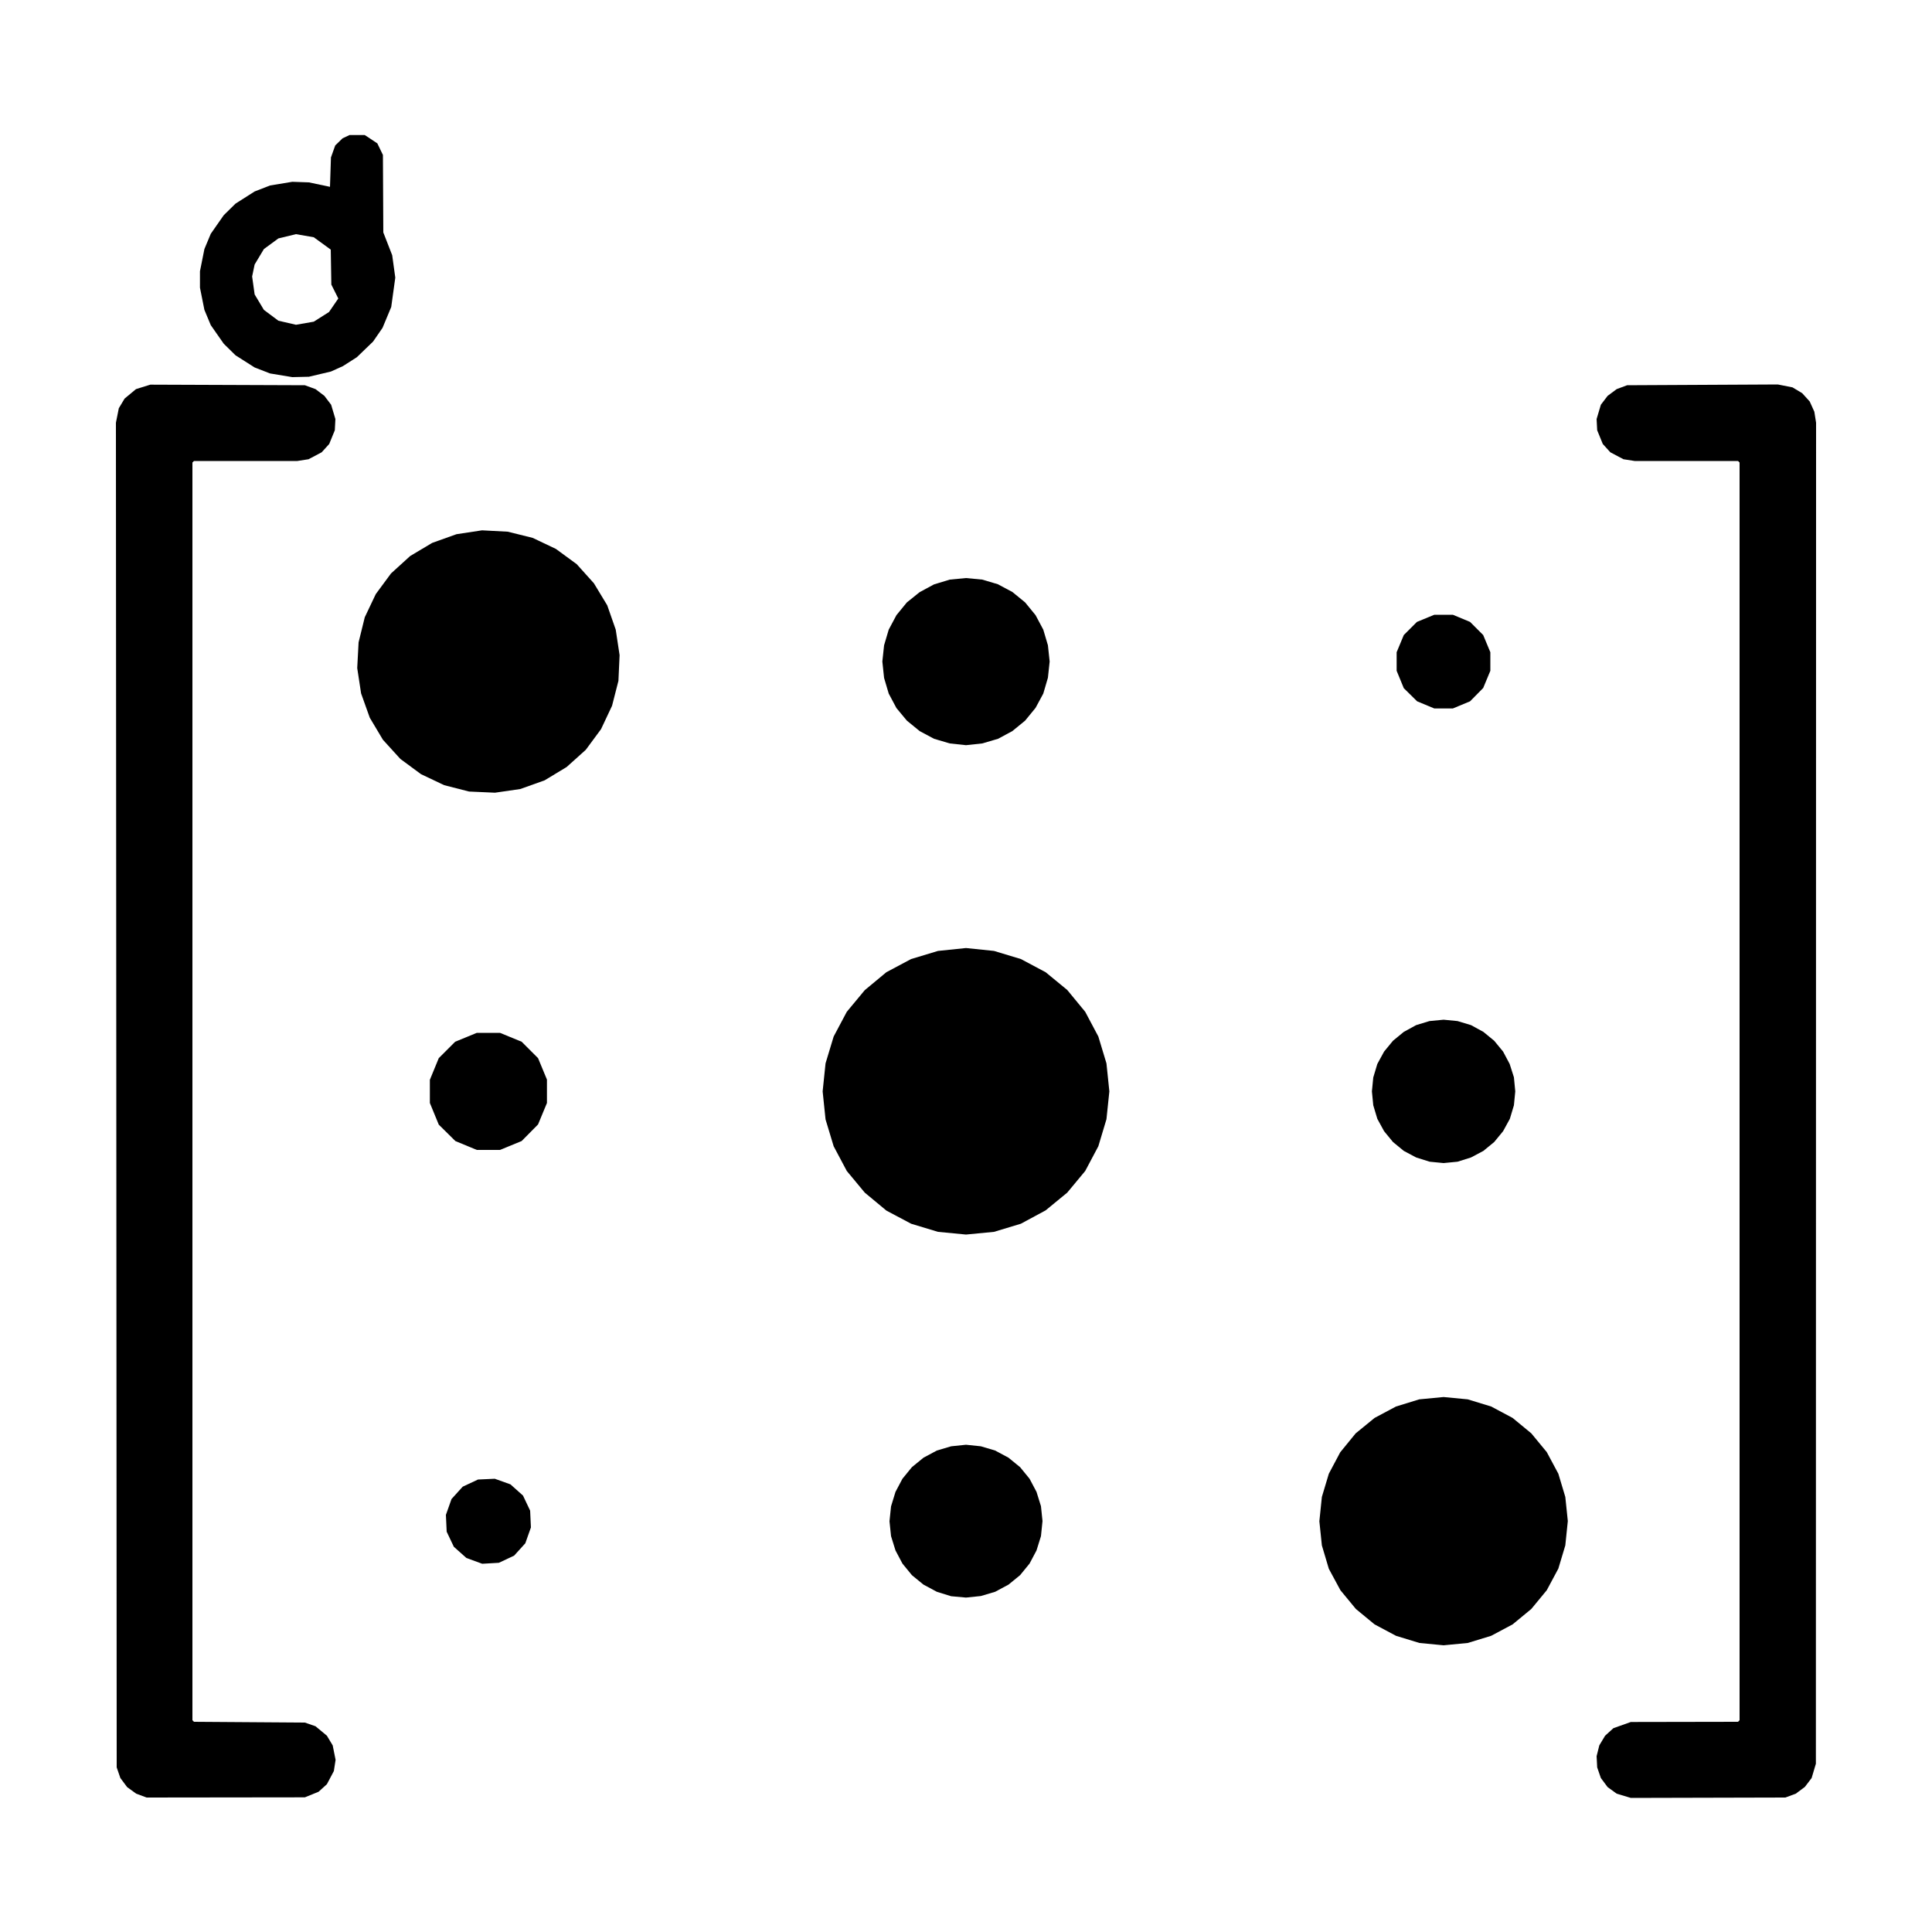
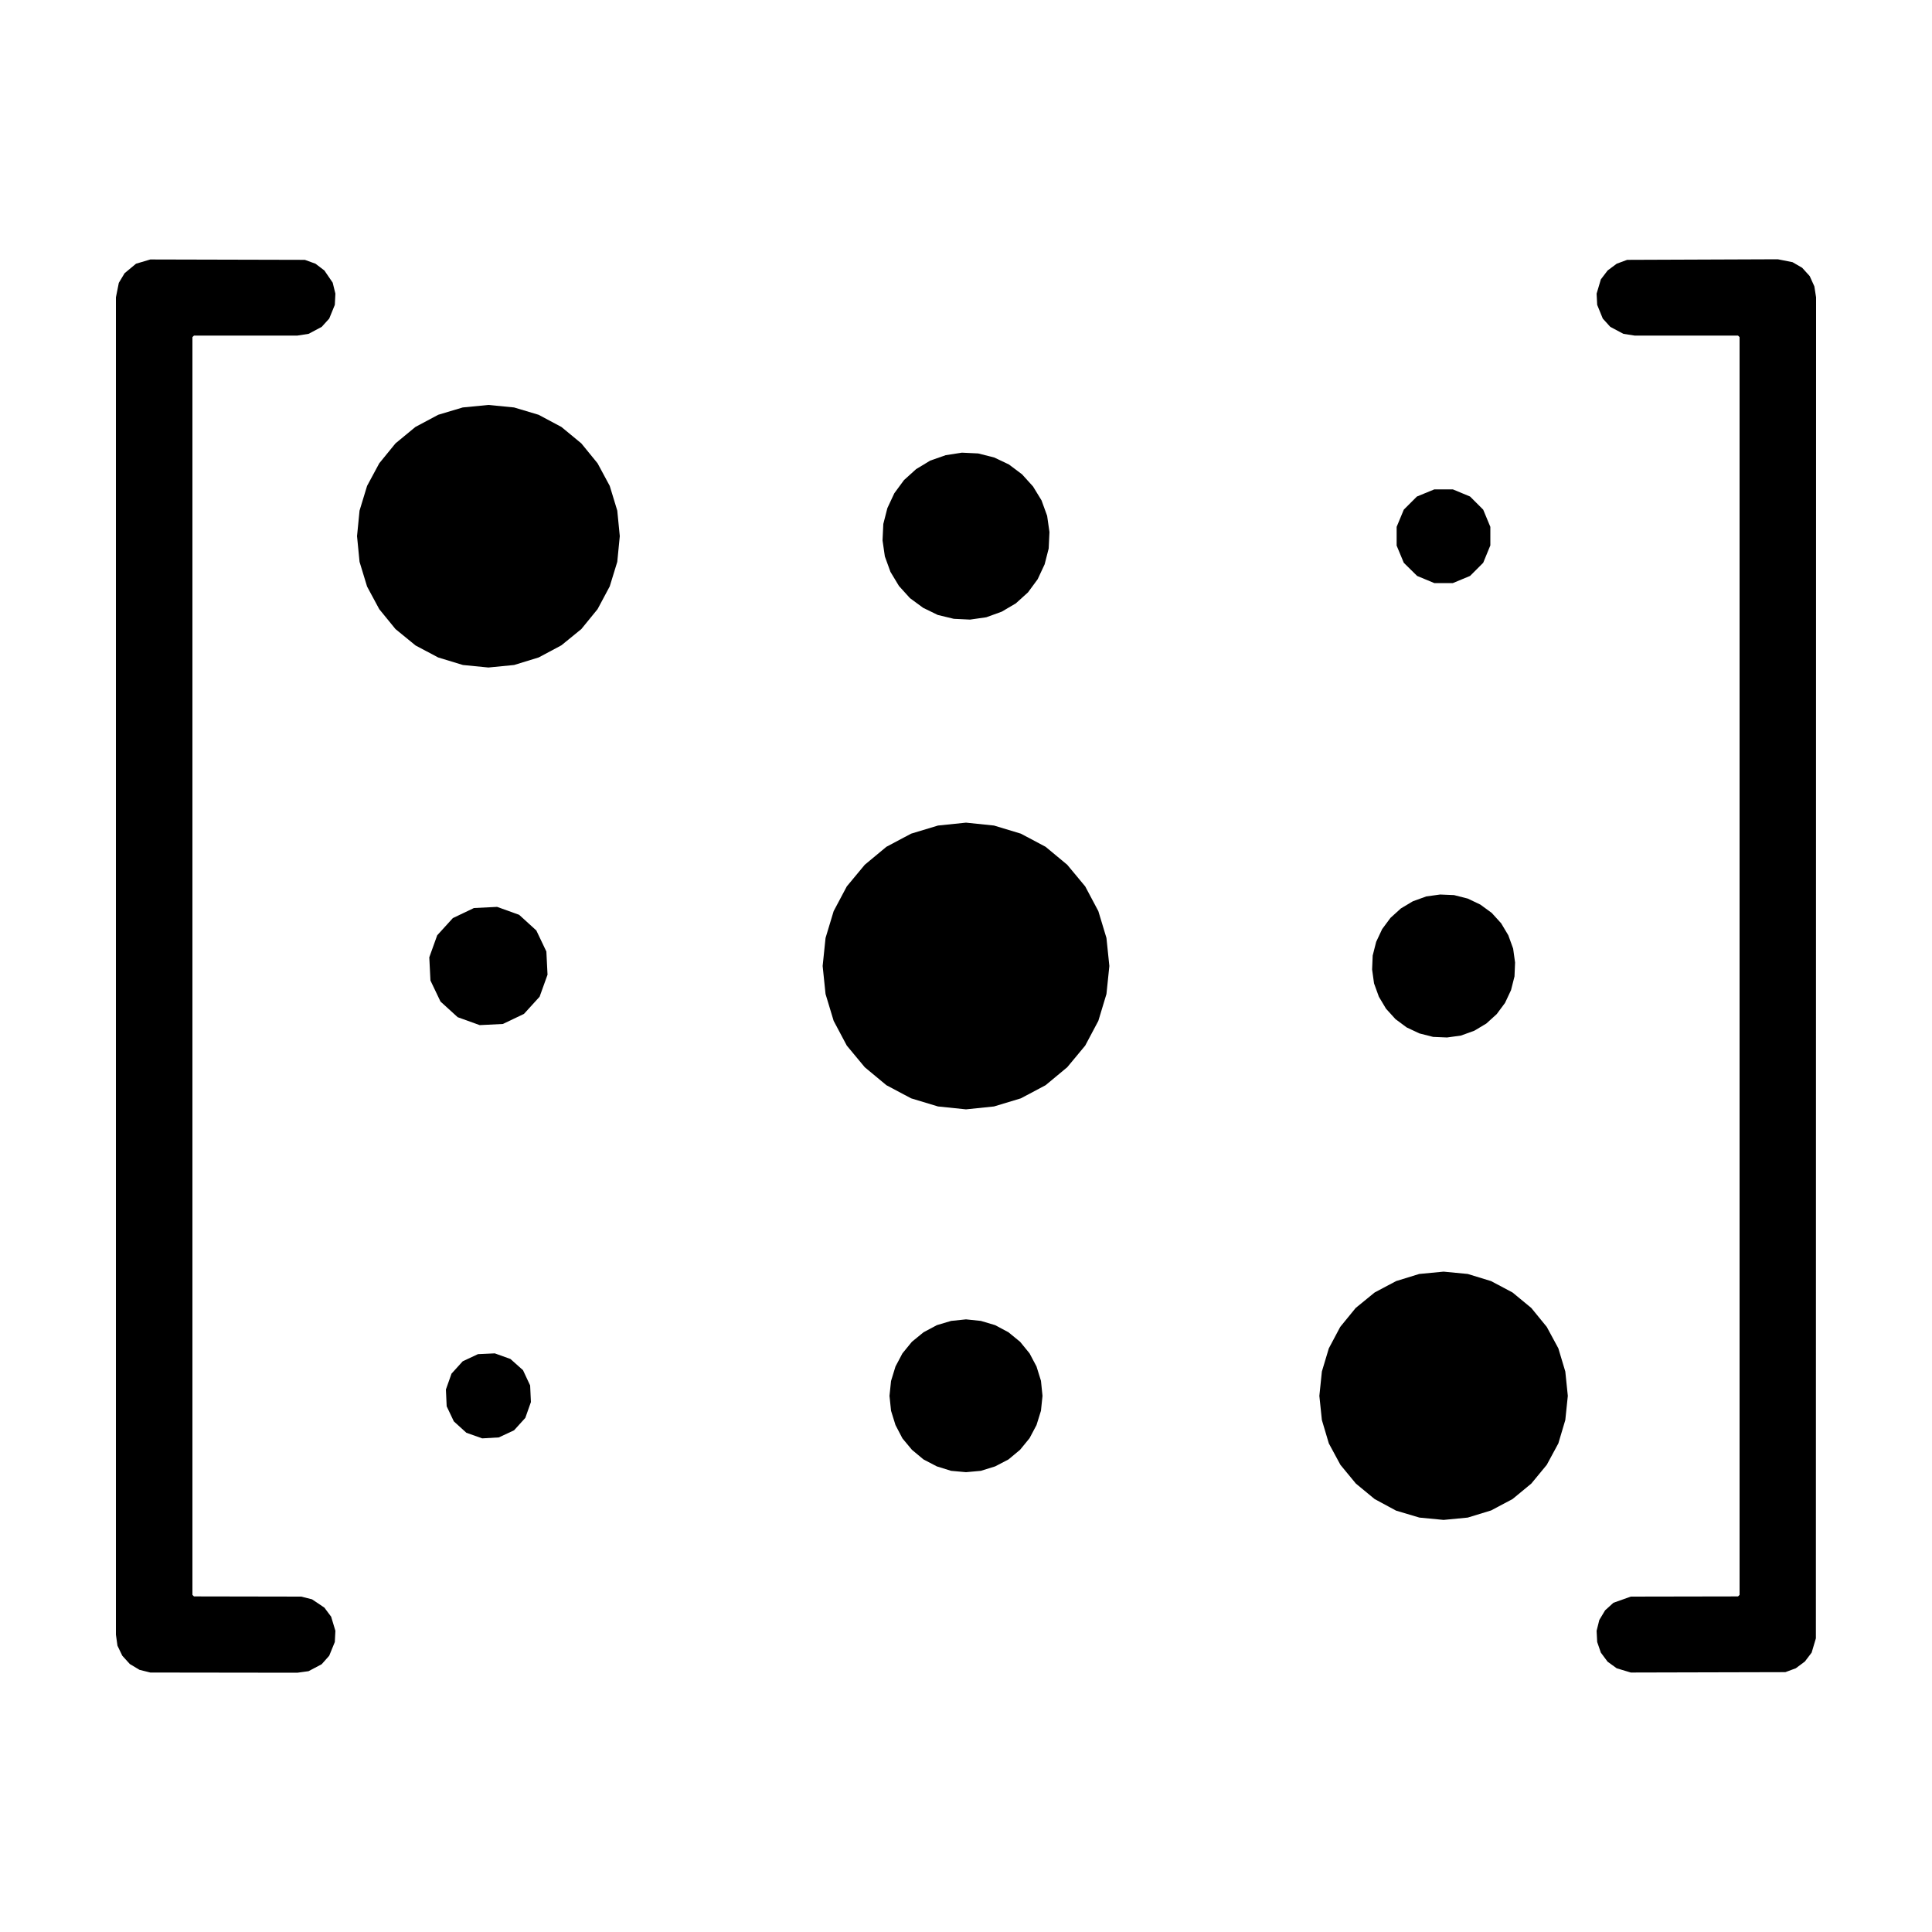
<svg xmlns="http://www.w3.org/2000/svg" viewBox="0 0 1000 1000" width="100%" height="100%">
-   <path fill="currentColor" d="M927.8 200.5 L932.8 203.5 L936.7 207.8 L939.1 213.1 L940.0 218.8 L939.9 912.9 L937.7 920.3 L934.2 924.9 L929.5 928.4 L924.1 930.4 L844.1 930.6 L836.8 928.4 L832.1 925.0 L828.6 920.3 L826.7 914.8 L826.4 909.0 L827.8 903.4 L830.8 898.4 L835.1 894.5 L844.1 891.3 L899.6 891.2 L900.4 890.4 L900.4 239.4 L899.6 238.6 L846.1 238.6 L840.3 237.7 L833.5 234.1 L829.6 229.8 L826.7 222.7 L826.4 216.9 L828.6 209.5 L832.1 204.9 L836.8 201.4 L842.2 199.4 L920.2 199.0 Z M810.2 799.9 L806.6 811.9 L800.6 823.1 L792.6 832.8 L782.9 840.8 L771.8 846.7 L759.7 850.4 L747.2 851.6 L734.7 850.4 L722.6 846.7 L711.5 840.8 L701.8 832.8 L693.8 823.1 L687.8 812.0 L684.2 799.9 L682.9 787.4 L684.2 774.8 L687.8 762.8 L693.7 751.7 L701.7 741.9 L711.5 733.9 L722.6 728.0 L734.6 724.3 L747.2 723.1 L759.7 724.3 L771.8 728.0 L782.9 733.9 L792.6 741.9 L800.6 751.6 L806.6 762.8 L810.2 774.8 L811.5 787.3 Z M783.6 572.1 L781.5 579.1 L778.0 585.5 L773.4 591.1 L767.8 595.7 L761.4 599.1 L754.4 601.3 L747.2 602.0 L740.0 601.3 L733.0 599.1 L726.6 595.7 L721.0 591.1 L716.4 585.5 L712.9 579.1 L710.8 572.1 L710.1 564.9 L710.8 557.7 L712.9 550.7 L716.4 544.3 L721.0 538.7 L726.6 534.1 L733.0 530.6 L739.9 528.5 L747.2 527.8 L754.4 528.5 L761.4 530.6 L767.8 534.1 L773.4 538.7 L778.0 544.3 L781.4 550.7 L783.6 557.6 L784.3 564.9 Z M771.4 347.2 L767.7 356.1 L760.9 363.0 L752.0 366.7 L742.4 366.7 L733.5 363.0 L726.6 356.2 L722.9 347.2 L722.9 337.6 L726.6 328.7 L733.4 321.9 L742.4 318.2 L752.0 318.2 L760.9 321.9 L767.7 328.7 L771.4 337.6 Z M572.7 579.3 L568.5 593.3 L561.7 606.1 L552.4 617.3 L541.2 626.5 L528.4 633.4 L514.5 637.6 L500.0 639.0 L485.5 637.6 L471.6 633.4 L458.8 626.6 L447.6 617.3 L438.3 606.1 L431.5 593.3 L427.3 579.4 L425.8 564.9 L427.3 550.4 L431.5 536.5 L438.3 523.7 L447.6 512.5 L458.8 503.2 L471.6 496.4 L485.5 492.2 L500.0 490.7 L514.5 492.2 L528.4 496.4 L541.2 503.2 L552.4 512.4 L561.7 523.7 L568.5 536.5 L572.7 550.4 L574.2 564.9 Z M542.4 350.8 L540.0 359.0 L536.0 366.4 L530.6 373.0 L524.0 378.4 L516.6 382.4 L508.4 384.8 L500.0 385.7 L491.6 384.8 L483.5 382.4 L476.0 378.4 L469.4 373.0 L464.0 366.5 L460.0 359.0 L457.6 350.9 L456.7 342.4 L457.6 334.0 L460.0 325.9 L464.0 318.4 L469.4 311.8 L476.0 306.5 L483.4 302.5 L491.6 300.0 L500.0 299.2 L508.4 300.0 L516.5 302.4 L524.0 306.4 L530.6 311.8 L536.0 318.4 L540.0 325.9 L542.4 334.0 L543.3 342.4 Z M538.8 795.1 L536.5 802.5 L532.9 809.3 L528.0 815.3 L522.0 820.2 L515.1 823.9 L507.7 826.1 L500.0 826.9 L492.3 826.2 L484.9 823.9 L478.0 820.2 L472.0 815.3 L467.1 809.3 L463.5 802.5 L461.2 795.1 L460.4 787.4 L461.2 779.7 L463.5 772.2 L467.1 765.4 L472.0 759.4 L478.0 754.5 L484.9 750.8 L492.3 748.6 L500.0 747.8 L507.7 748.6 L515.1 750.8 L522.0 754.5 L528.0 759.4 L532.9 765.4 L536.5 772.2 L538.8 779.6 L539.6 787.3 Z M320.1 352.4 L316.8 365.3 L311.1 377.4 L303.2 388.1 L293.3 397.0 L281.9 403.9 L269.3 408.4 L256.2 410.3 L242.8 409.7 L229.9 406.4 L217.9 400.7 L207.2 392.8 L198.2 382.9 L191.4 371.5 L186.9 358.9 L184.9 345.8 L185.6 332.5 L188.8 319.5 L194.5 307.5 L202.4 296.8 L212.3 287.8 L223.7 281.0 L236.3 276.5 L249.5 274.5 L262.8 275.2 L275.7 278.4 L287.7 284.1 L298.5 292.0 L307.4 301.9 L314.3 313.3 L318.7 325.9 L320.7 339.1 Z M283.1 570.9 L278.5 582.0 L270.0 590.6 L258.8 595.2 L246.8 595.2 L235.7 590.6 L227.1 582.1 L222.5 570.9 L222.5 558.9 L227.1 547.7 L235.6 539.2 L246.8 534.6 L258.8 534.6 L270.0 539.2 L278.5 547.7 L283.1 558.8 Z M274.8 790.6 L271.9 798.8 L266.1 805.2 L258.2 808.9 L249.6 809.4 L241.4 806.4 L234.9 800.6 L231.2 792.8 L230.8 784.1 L233.7 775.9 L239.5 769.5 L247.4 765.8 L256.1 765.4 L264.2 768.3 L270.7 774.1 L274.4 781.9 Z M202.5 158.9 L198.0 169.7 L193.1 176.8 L184.7 184.9 L177.5 189.5 L171.3 192.3 L159.9 195.0 L151.3 195.2 L139.8 193.3 L131.8 190.2 L121.9 183.9 L115.8 177.9 L109.1 168.3 L105.8 160.4 L103.5 148.9 L103.5 140.4 L105.8 128.9 L109.1 121.0 L115.8 111.4 L121.9 105.4 L131.8 99.1 L139.8 96.0 L151.3 94.1 L159.9 94.4 L170.8 96.7 L171.3 81.5 L173.5 75.3 L177.3 71.6 L180.9 69.9 L188.8 69.9 L195.3 74.2 L198.2 80.2 L198.4 120.3 L203.0 132.1 L204.6 143.7 Z M171.2 129.2 L162.4 122.8 L153.2 121.2 L144.1 123.4 L136.6 128.9 L131.8 136.9 L130.5 143.1 L131.8 152.4 L136.6 160.4 L144.1 166.0 L153.2 168.1 L162.4 166.5 L170.3 161.5 L175.1 154.5 L171.5 147.3 Z M157.8 891.6 L163.3 893.5 L169.2 898.4 L172.2 903.4 L173.7 910.9 L172.8 916.7 L169.2 923.5 L164.9 927.4 L157.8 930.3 L75.9 930.4 L70.5 928.4 L65.8 925.0 L62.3 920.3 L60.4 914.8 L60.0 218.8 L61.5 211.3 L64.5 206.3 L70.4 201.4 L77.8 199.1 L157.8 199.4 L163.3 201.4 L167.9 204.9 L171.4 209.5 L173.6 216.9 L173.3 222.7 L170.4 229.8 L166.5 234.1 L159.7 237.7 L153.9 238.6 L100.4 238.6 L99.6 239.4 L99.6 890.4 L100.4 891.2 Z" />
+   <path fill="currentColor" d="M927.8 135.7 L932.8 138.6 L936.7 142.9 L939.1 148.2 L940.0 153.9 L939.9 848.0 L937.7 855.4 L934.2 860.0 L929.5 863.5 L924.1 865.5 L844.1 865.7 L836.8 863.5 L832.1 860.1 L828.6 855.4 L826.7 849.9 L826.4 844.1 L827.8 838.5 L830.8 833.5 L835.1 829.6 L844.1 826.4 L899.6 826.3 L900.4 825.5 L900.4 174.5 L899.6 173.7 L846.1 173.7 L840.3 172.8 L833.5 169.2 L829.6 164.9 L826.7 157.8 L826.4 152.0 L828.6 144.6 L832.1 140.0 L836.8 136.5 L842.2 134.5 L920.2 134.2 Z M810.2 735.0 L806.6 747.1 L800.6 758.2 L792.6 767.9 L782.9 775.9 L771.8 781.8 L759.7 785.5 L747.2 786.7 L734.7 785.5 L722.6 781.9 L711.5 775.9 L701.8 767.9 L693.8 758.2 L687.8 747.1 L684.2 735.0 L682.9 722.5 L684.2 709.9 L687.8 697.9 L693.7 686.8 L701.7 677.0 L711.5 669.0 L722.6 663.1 L734.6 659.4 L747.2 658.2 L759.7 659.4 L771.8 663.1 L782.9 669.0 L792.6 677.0 L800.6 686.8 L806.6 697.9 L810.2 709.9 L811.5 722.5 Z M783.9 505.4 L782.1 512.5 L779.0 519.1 L774.7 524.9 L769.3 529.8 L763.1 533.5 L756.2 536.0 L749.0 537.0 L741.8 536.7 L734.7 534.9 L728.1 531.8 L722.3 527.5 L717.4 522.1 L713.7 515.9 L711.2 509.0 L710.2 501.8 L710.5 494.6 L712.3 487.5 L715.4 480.9 L719.7 475.1 L725.1 470.2 L731.3 466.5 L738.2 464.0 L745.4 463.0 L752.6 463.3 L759.7 465.1 L766.2 468.2 L772.1 472.5 L777.0 477.9 L780.7 484.1 L783.2 491.0 L784.2 498.2 Z M771.4 282.3 L767.7 291.3 L760.9 298.1 L752.0 301.8 L742.4 301.8 L733.5 298.1 L726.6 291.3 L722.9 282.4 L722.9 272.7 L726.6 263.8 L733.4 257.0 L742.4 253.3 L752.0 253.3 L760.9 257.0 L767.7 263.8 L771.4 272.7 Z M572.7 514.5 L568.5 528.4 L561.7 541.2 L552.4 552.4 L541.2 561.7 L528.4 568.5 L514.5 572.7 L500.0 574.2 L485.5 572.7 L471.6 568.5 L458.8 561.7 L447.6 552.4 L438.3 541.2 L431.5 528.4 L427.3 514.5 L425.8 500.0 L427.3 485.5 L431.5 471.6 L438.3 458.8 L447.6 447.6 L458.8 438.3 L471.6 431.5 L485.5 427.3 L500.0 425.8 L514.5 427.3 L528.4 431.5 L541.2 438.3 L552.4 447.6 L561.7 458.8 L568.5 471.6 L572.7 485.5 L574.2 500.0 Z M542.8 283.9 L540.7 292.1 L537.1 299.8 L532.1 306.6 L525.8 312.3 L518.5 316.6 L510.5 319.5 L502.1 320.7 L493.7 320.3 L485.4 318.3 L477.8 314.6 L471.0 309.6 L465.3 303.3 L460.9 296.0 L458.0 288.0 L456.8 279.7 L457.2 271.2 L459.3 263.0 L462.9 255.3 L467.9 248.5 L474.2 242.8 L481.5 238.4 L489.5 235.6 L497.9 234.3 L506.3 234.7 L514.6 236.8 L522.2 240.4 L529.0 245.5 L534.7 251.8 L539.1 259.0 L542.0 267.0 L543.2 275.4 Z M538.8 730.2 L536.5 737.6 L532.9 744.4 L528.0 750.4 L522.0 755.4 L515.1 759.0 L507.7 761.3 L500.0 762.0 L492.3 761.3 L484.9 759.0 L478.0 755.4 L472.0 750.4 L467.1 744.5 L463.5 737.6 L461.2 730.2 L460.4 722.5 L461.2 714.8 L463.5 707.3 L467.1 700.5 L472.0 694.5 L478.0 689.6 L484.9 685.9 L492.3 683.7 L500.0 682.9 L507.7 683.7 L515.1 685.9 L522.0 689.6 L528.0 694.5 L532.9 700.5 L536.5 707.3 L538.8 714.7 L539.6 722.5 Z M319.5 290.8 L315.6 303.5 L309.3 315.3 L300.9 325.6 L290.6 334.0 L278.8 340.3 L266.1 344.2 L252.8 345.5 L239.6 344.2 L226.8 340.3 L215.1 334.1 L204.7 325.6 L196.3 315.3 L190.0 303.6 L186.1 290.8 L184.8 277.5 L186.1 264.3 L190.0 251.5 L196.3 239.8 L204.7 229.5 L215.0 221.0 L226.8 214.7 L239.5 210.9 L252.8 209.6 L266.1 210.9 L278.8 214.7 L290.6 221.0 L300.9 229.5 L309.3 239.8 L315.6 251.5 L319.5 264.3 L320.8 277.5 Z M283.4 504.5 L279.3 515.9 L271.2 524.8 L260.3 530.0 L248.3 530.6 L236.9 526.5 L228.0 518.4 L222.8 507.5 L222.2 495.5 L226.3 484.1 L234.4 475.2 L245.3 470.0 L257.3 469.4 L268.7 473.5 L277.6 481.6 L282.8 492.5 Z M274.8 725.7 L271.9 733.9 L266.1 740.3 L258.2 744.0 L249.6 744.5 L241.4 741.6 L234.9 735.7 L231.2 727.9 L230.8 719.2 L233.7 711.0 L239.5 704.6 L247.4 700.9 L256.1 700.5 L264.2 703.4 L270.7 709.2 L274.4 717.1 Z M155.9 826.4 L161.5 827.8 L167.9 832.1 L171.4 836.8 L173.6 844.1 L173.3 849.9 L170.4 857.0 L166.5 861.4 L159.7 865.0 L153.9 865.8 L77.8 865.7 L72.2 864.3 L67.2 861.3 L63.3 857.0 L60.8 851.8 L60.0 846.1 L60.0 153.9 L61.5 146.4 L64.5 141.4 L70.4 136.5 L77.8 134.3 L157.8 134.5 L163.3 136.5 L167.9 140.0 L172.2 146.3 L173.6 152.0 L173.3 157.8 L170.4 164.9 L166.5 169.2 L159.7 172.8 L153.9 173.7 L100.4 173.7 L99.6 174.5 L99.6 825.5 L100.4 826.3 Z" />
</svg>
